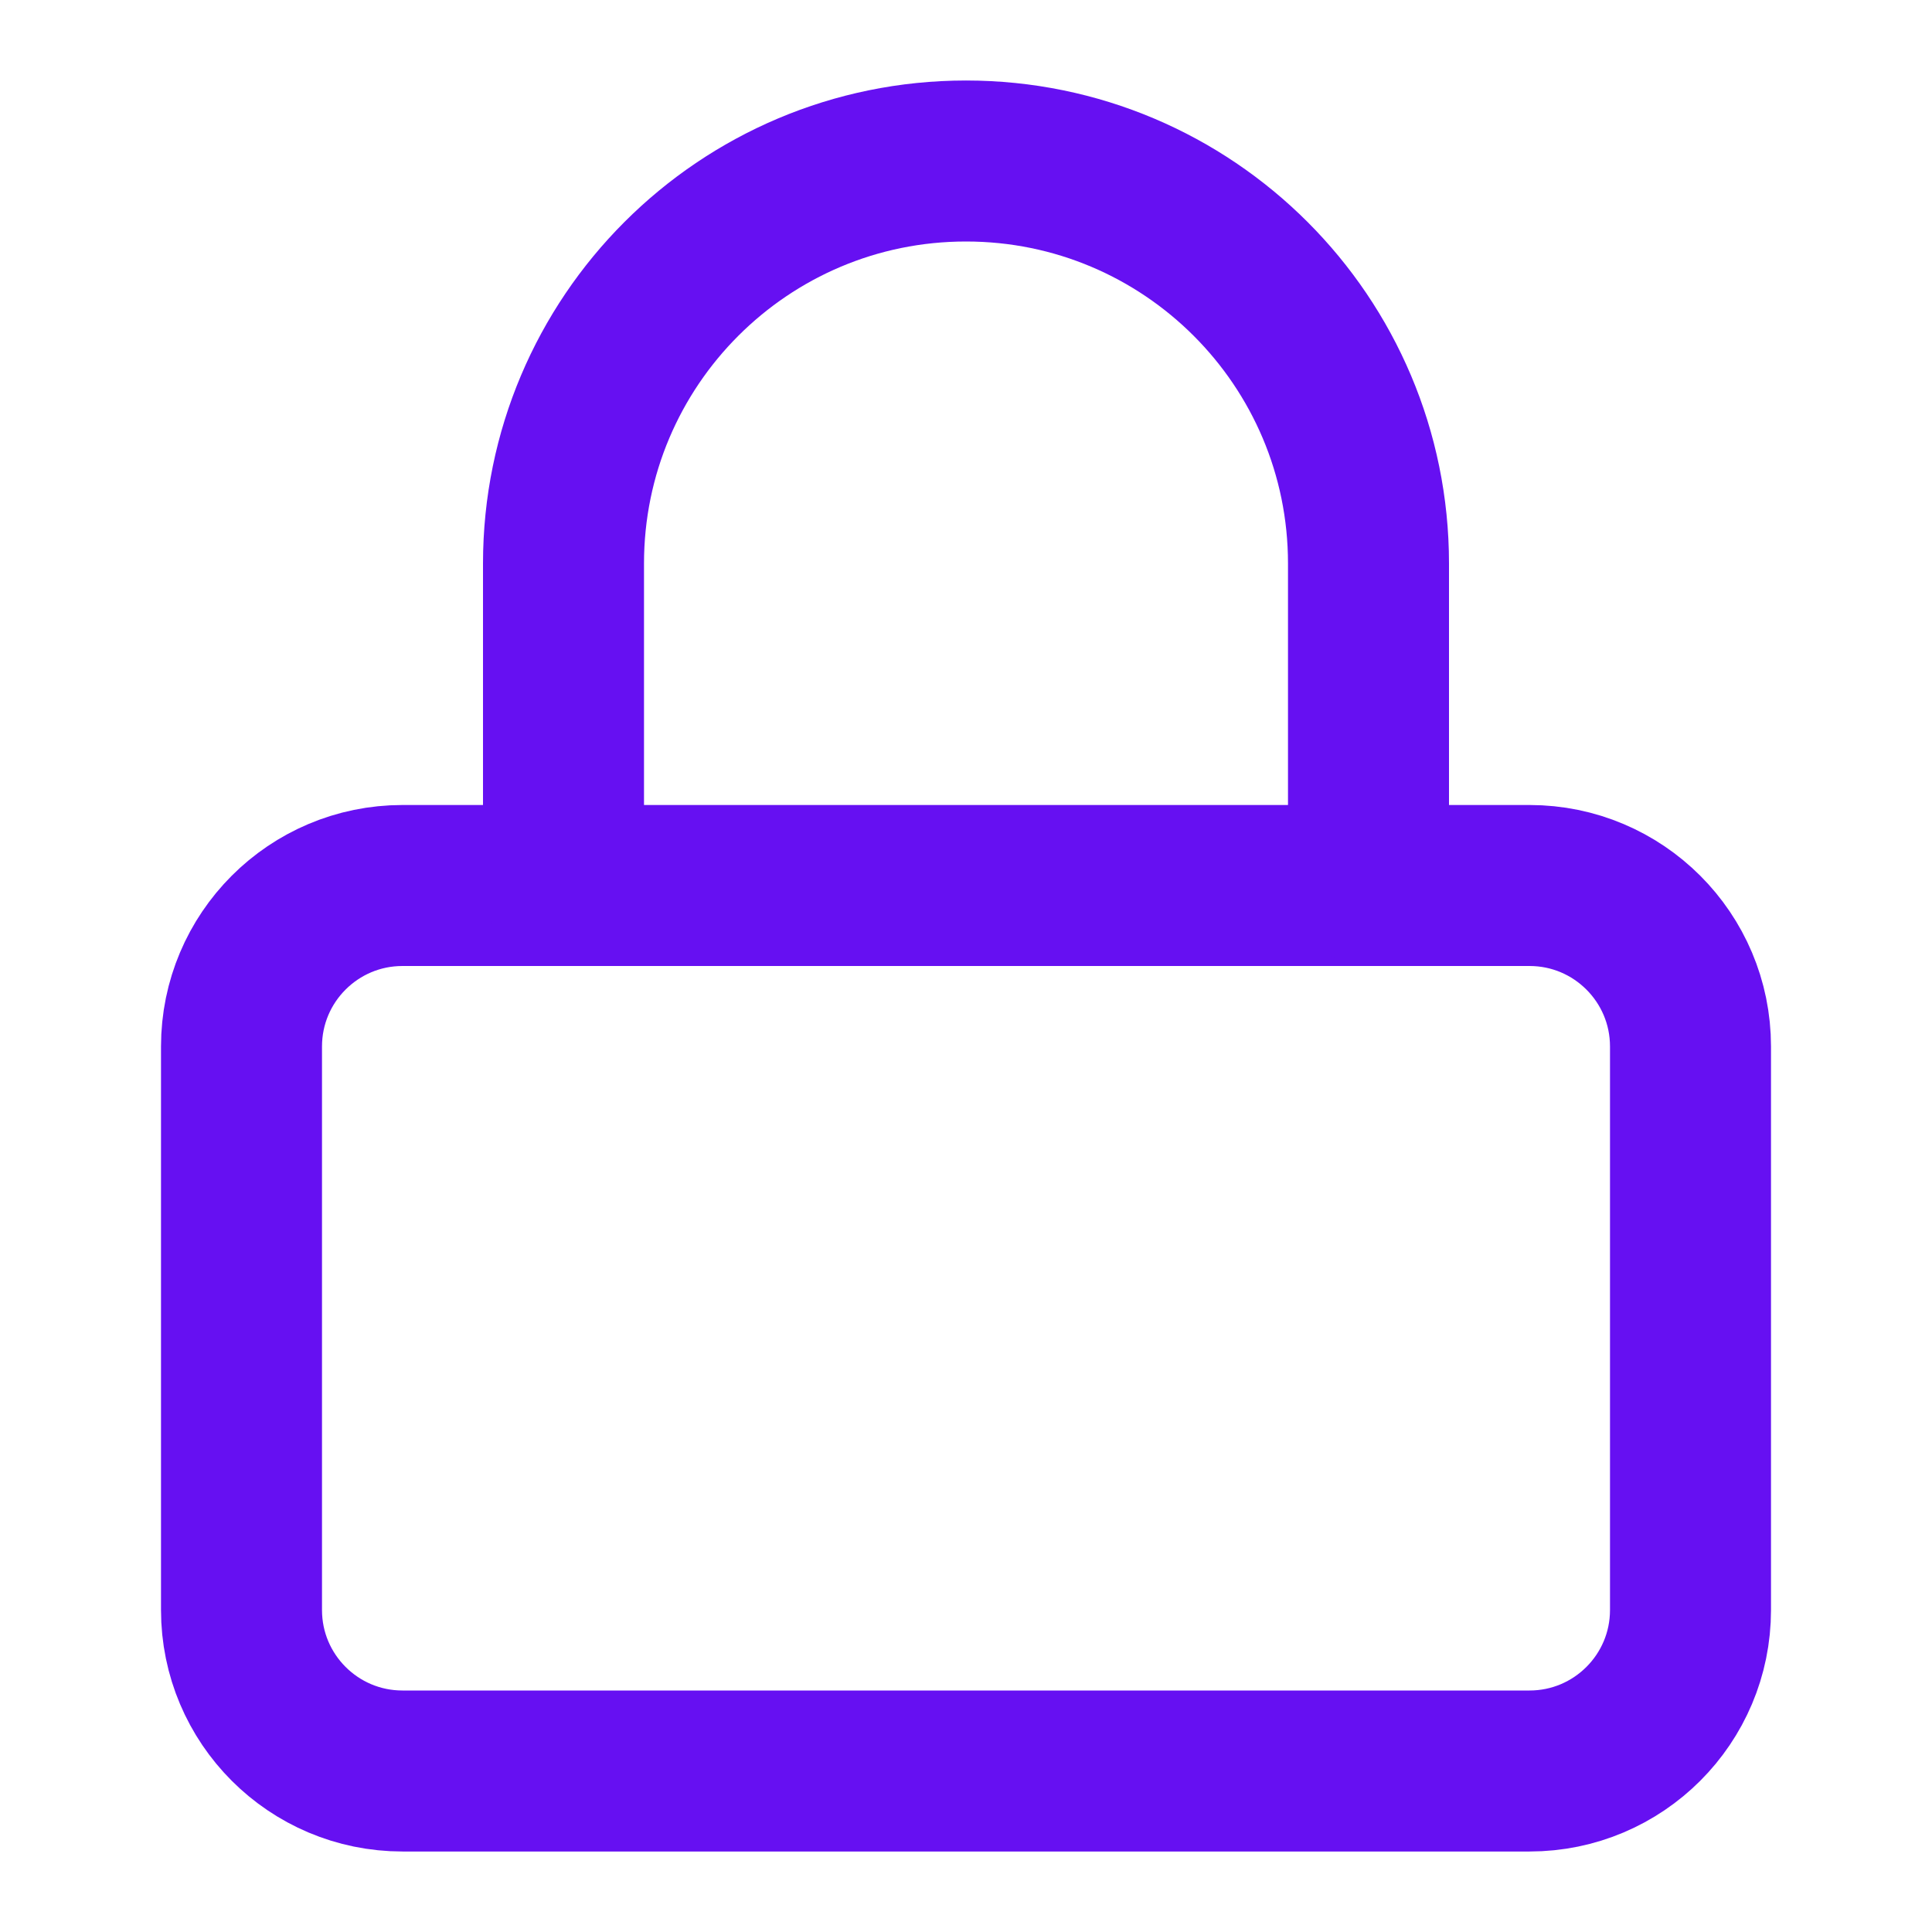
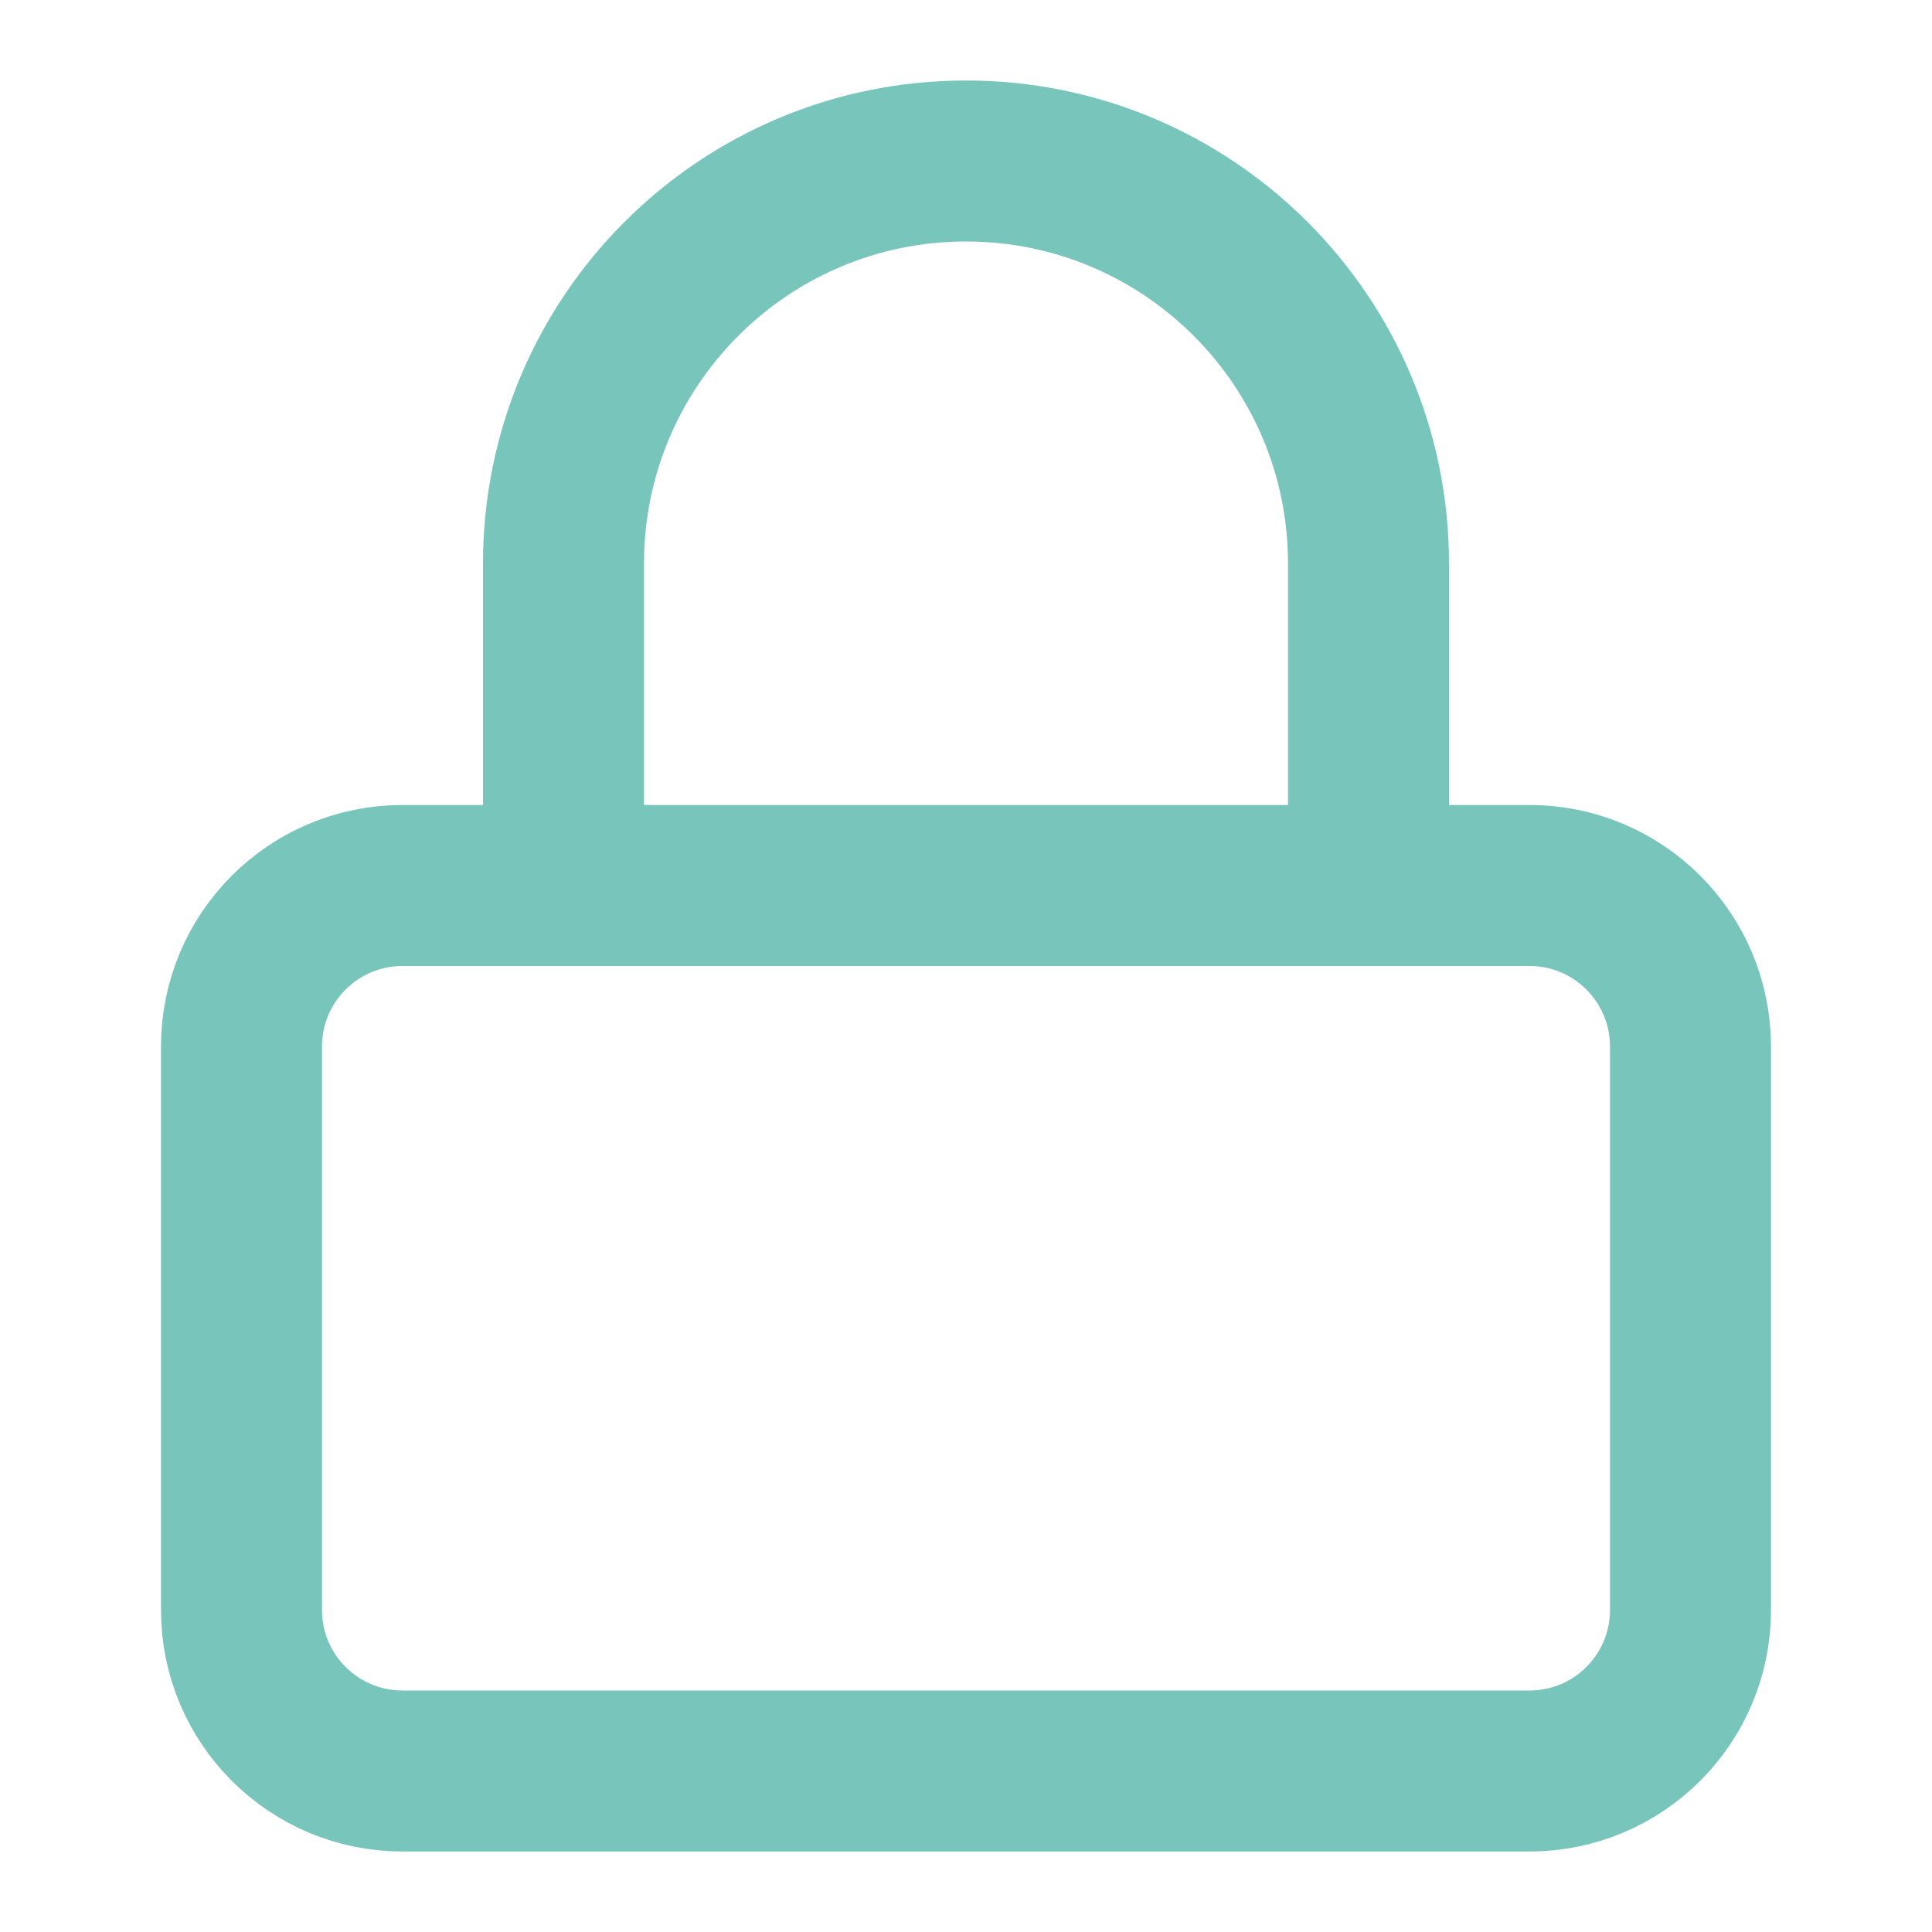
- <svg xmlns="http://www.w3.org/2000/svg" width="24" height="24" viewBox="0 0 24 24" fill="none" stroke-width="2" stroke-linecap="round" stroke-linejoin="round" stroke="#6610f2">
+ <svg xmlns="http://www.w3.org/2000/svg" width="24" height="24" viewBox="0 0 24 24" fill="none" stroke-width="2" stroke-linecap="round" stroke-linejoin="round" stroke="#78c5bc">
  <rect x="3" y="11" width="18" height="11" rx="2" ry="2" />
  <path d="M7 11V7a5 5 0 0 1 10 0v4" />
</svg>
